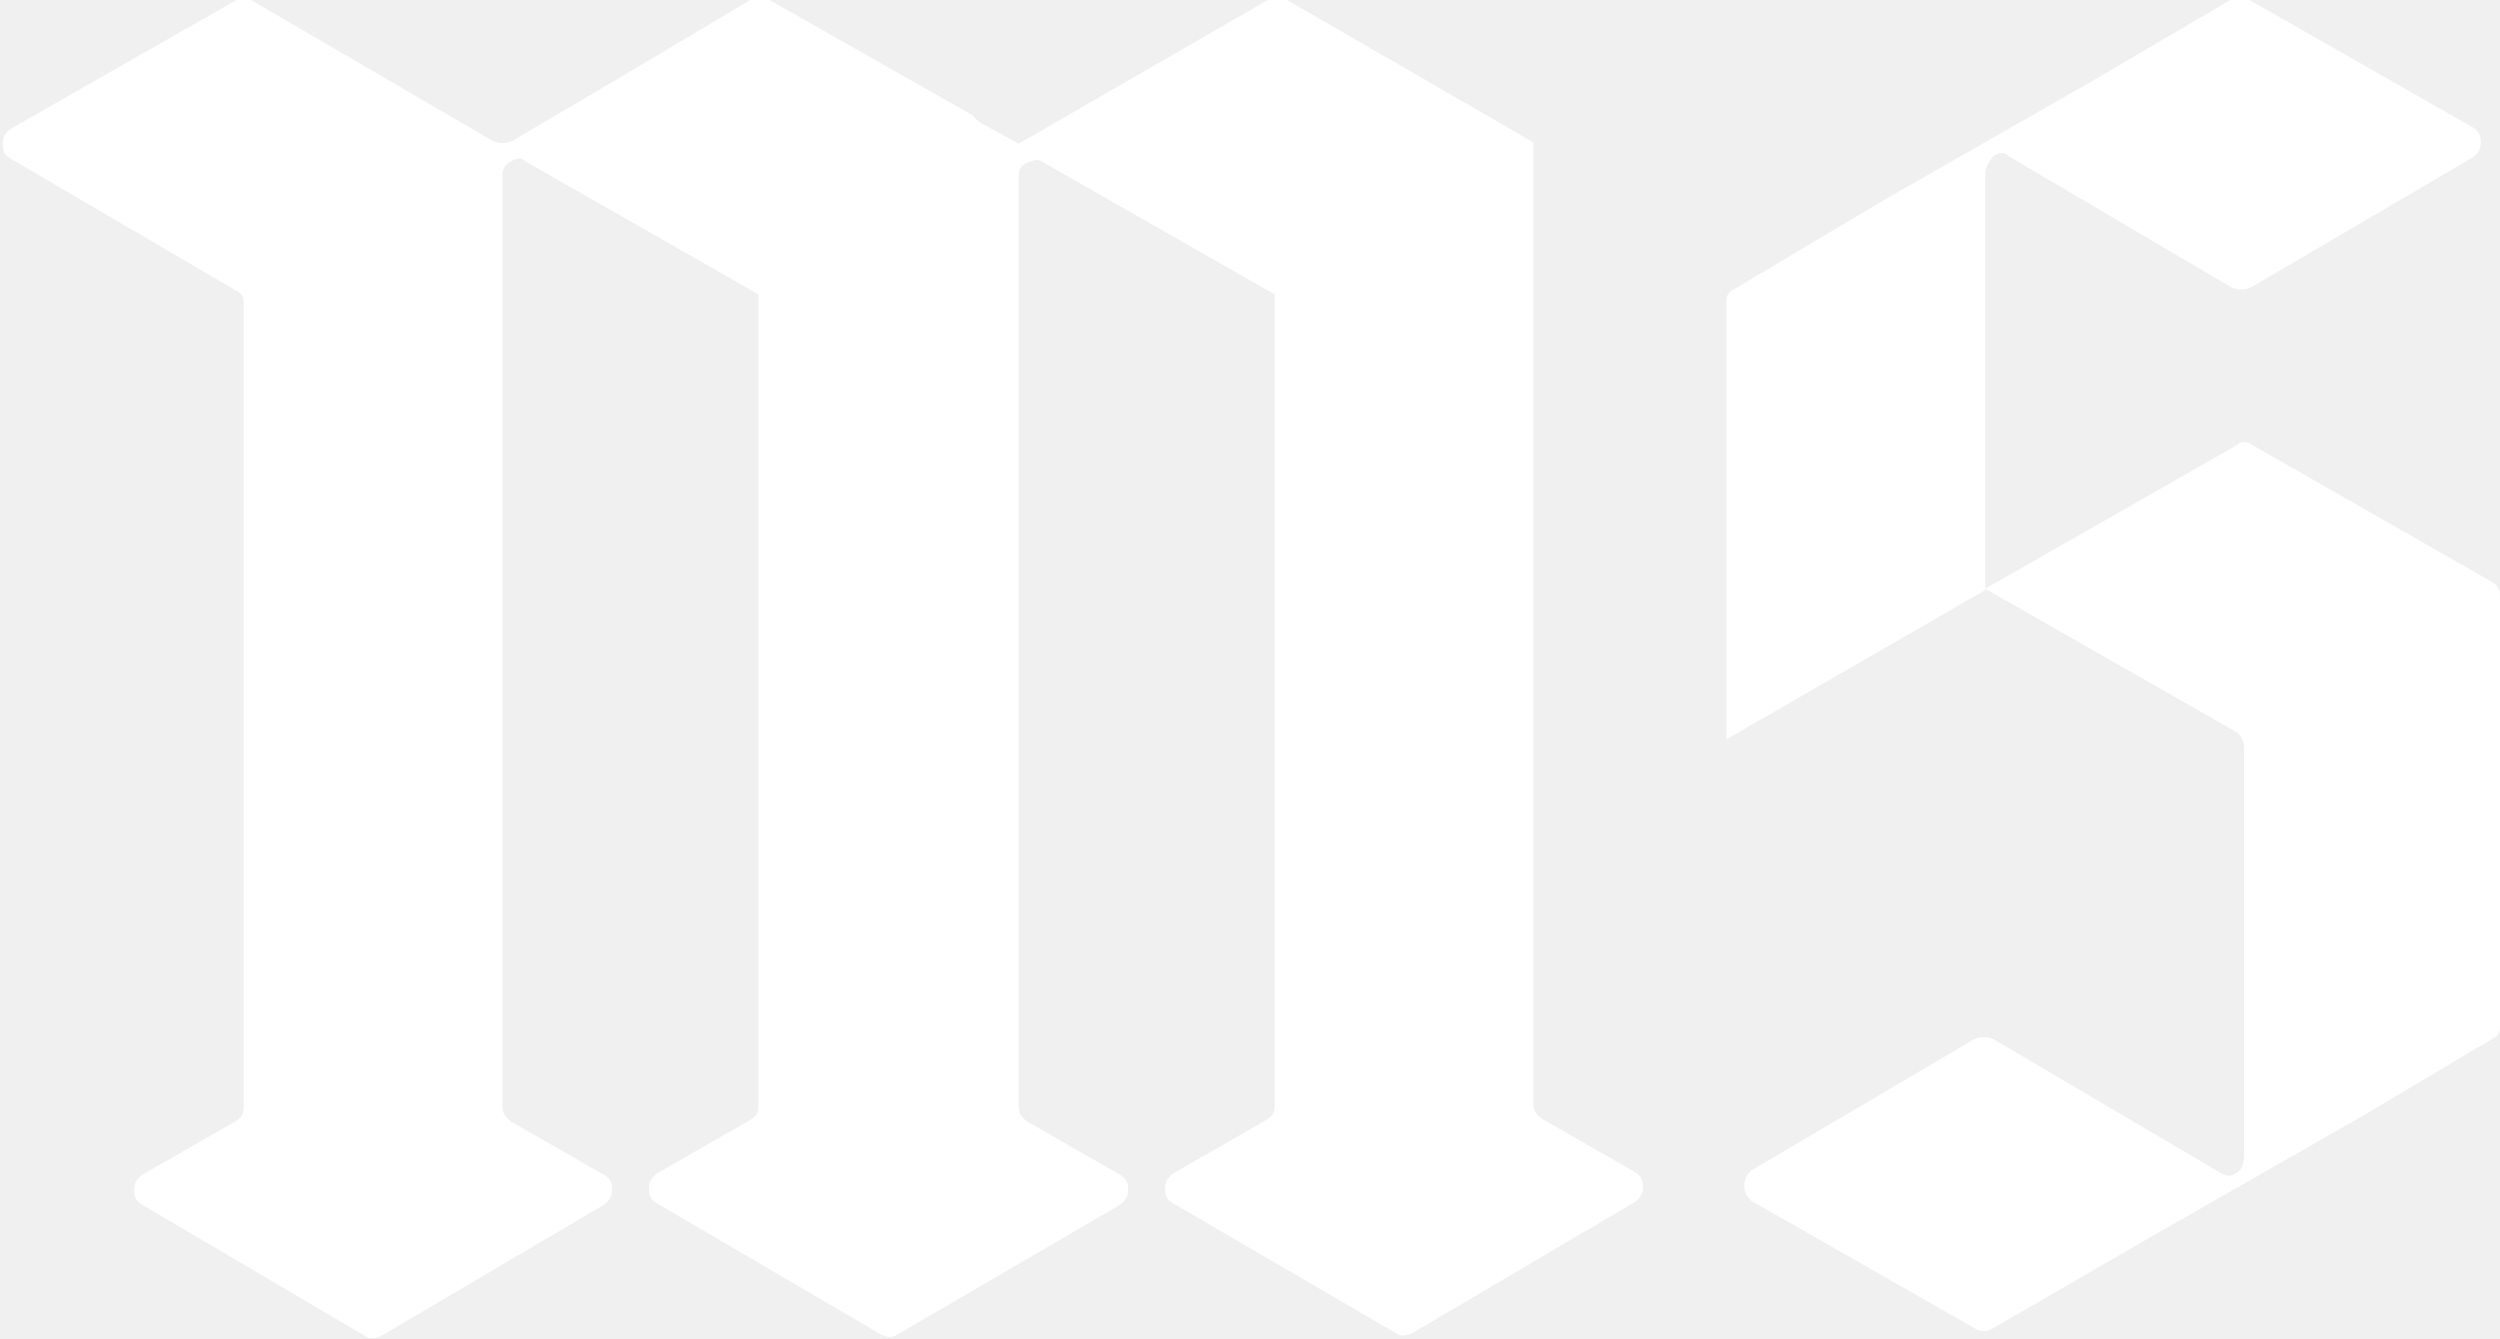
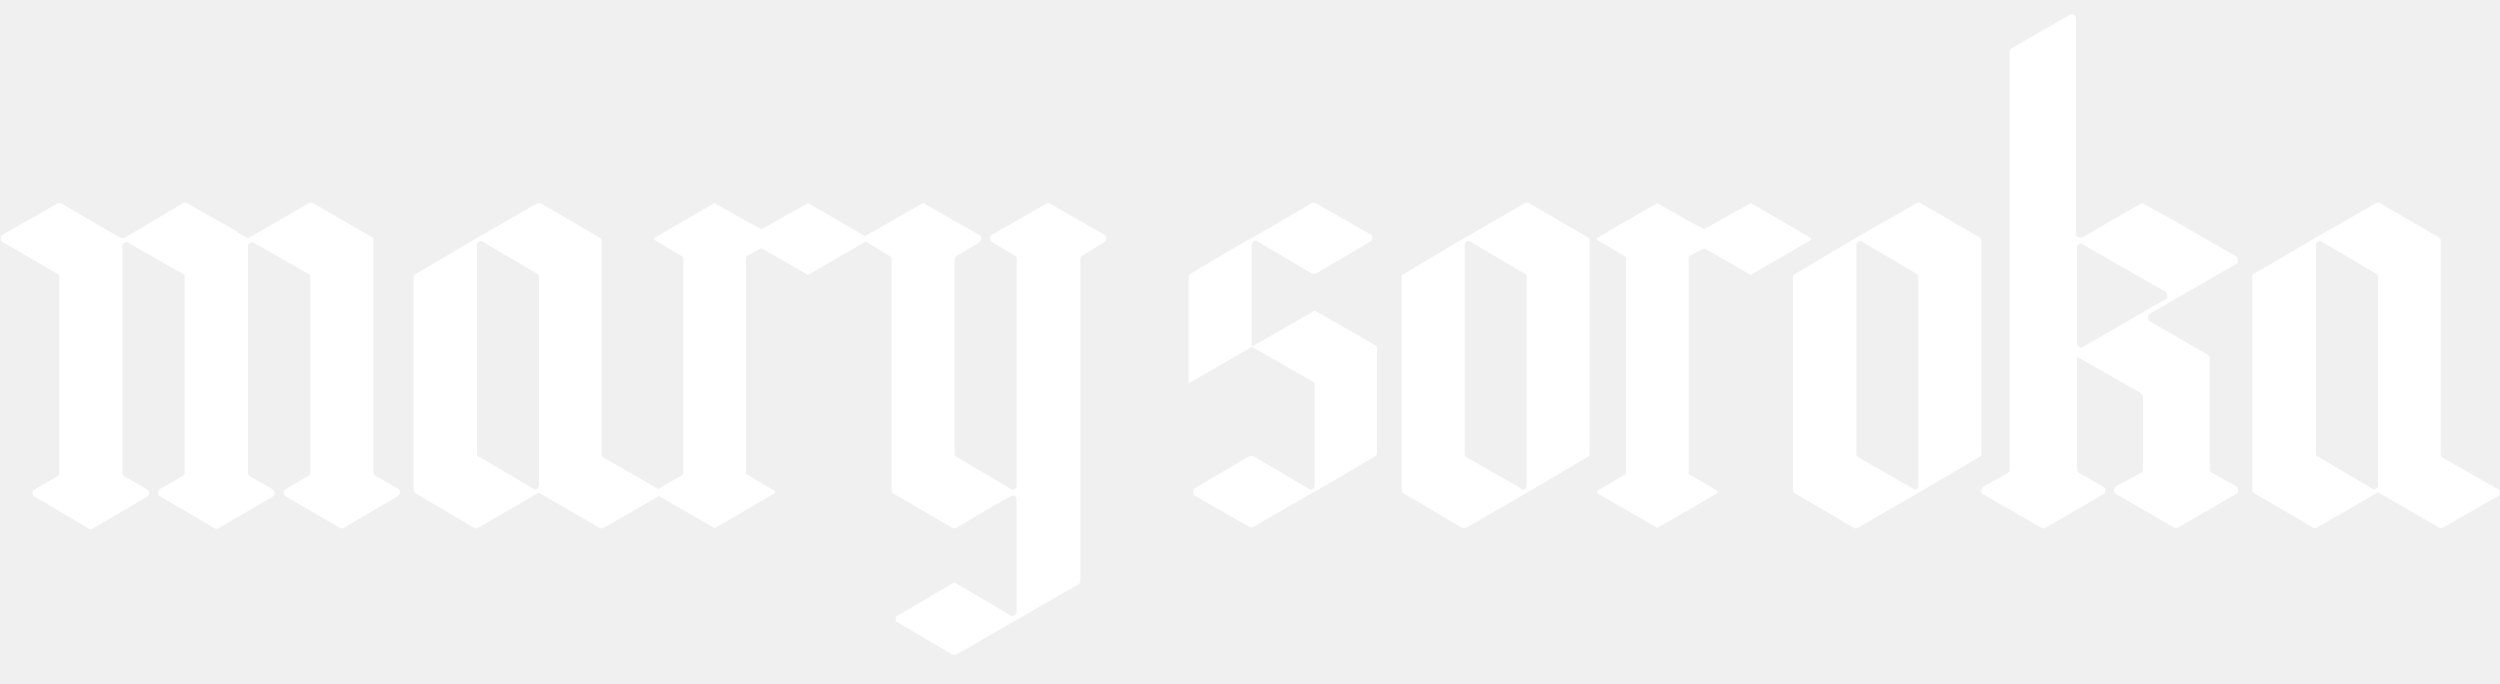
- <svg xmlns="http://www.w3.org/2000/svg" version="1.1" id="Layer_1" x="0px" y="0px" viewBox="0 0 182.6 97.8" style="enable-background:new 0 0 182.6 97.8;" xml:space="preserve">
+ <svg xmlns="http://www.w3.org/2000/svg" version="1.1" id="Layer_1" x="0px" y="0px" viewBox="0 0 750 205" style="enable-background:new 0 0 750 205;" xml:space="preserve">
  <style type="text/css">
	.st0{fill:#FFFFFF;}
</style>
  <g>
-     <path class="st0" d="M112,10.4v70.2c0,0.5,0.2,0.8,0.6,1.1l6.8,3.9c0.5,0.3,0.6,0.6,0.6,1.1s-0.2,0.8-0.6,1.1l-16.3,9.6   c-0.5,0.2-0.8,0.2-1.1,0l-16.3-9.5c-0.5-0.3-0.6-0.6-0.6-1.1s0.2-0.8,0.6-1.1l6.8-3.9c0.5-0.3,0.6-0.6,0.6-1.1V21.5l-17-9.7   c-0.3-0.2-0.6-0.1-1.1,0.1s-0.6,0.6-0.6,1v67.9c0,0.5,0.2,0.8,0.6,1.1l6.8,3.9c0.5,0.3,0.6,0.6,0.6,1.1s-0.2,0.8-0.6,1.1l-16.3,9.5   c-0.3,0.2-0.6,0.2-1.1,0L48,87.9c-0.5-0.3-0.6-0.6-0.6-1.1s0.2-0.8,0.6-1.1l6.8-3.9c0.5-0.3,0.6-0.6,0.6-1.1V21.5l-17-9.7   c-0.3-0.3-0.6-0.3-1.1,0s-0.6,0.6-0.6,1.1v67.9c0,0.5,0.2,0.8,0.6,1.1l6.8,3.9c0.5,0.3,0.6,0.6,0.6,1.1s-0.2,0.8-0.6,1.1l-16.3,9.6   c-0.5,0.2-0.8,0.2-1.1,0L10.4,88c-0.5-0.3-0.6-0.6-0.6-1.1s0.2-0.8,0.6-1.1l6.8-3.9c0.5-0.3,0.6-0.6,0.6-1.1V22.1   c0-0.5-0.2-0.7-0.6-0.9L0.8,11.6c-0.5-0.3-0.6-0.6-0.6-1.1s0.2-0.8,0.6-1.1l16.3-9.3c0.5-0.3,0.9-0.3,1.4,0L36,10.3   c0.5,0.2,0.9,0.2,1.4,0l6.3-3.7L54.8,0c0.5-0.3,0.9-0.3,1.4,0L71,8.4l0.5,0.5l2.9,1.6L92.6,0c0.5-0.3,0.9-0.3,1.4,0L112,10.4z" />
-     <path class="st0" d="M145,12.7v30.4L126.1,54V22c0-0.5,0.2-0.7,0.6-0.9l11.1-6.6l15.4-8.8l9.7-5.7c0.5-0.3,0.9-0.3,1.4,0l16.3,9.3   c0.5,0.3,0.6,0.6,0.6,1.1s-0.2,0.8-0.6,1.1L164.4,21c-0.5,0.2-0.9,0.2-1.4,0l-16.3-9.6c-0.3-0.3-0.6-0.3-1.1,0   C145.2,11.9,145,12.3,145,12.7z M163.3,85.7c0.4-0.2,0.6-0.6,0.6-1.3V54.6c0-0.5-0.2-0.8-0.5-1.1L145,43l18.4-10.5   c0.3-0.3,0.6-0.3,1.1,0l17.5,10c0.5,0.3,0.6,0.6,0.6,1.1V75c0,0.5-0.2,0.7-0.6,0.9l-9.6,5.7L157,90.4L145.6,97   c-0.5,0.3-0.9,0.3-1.4,0l-16.3-9.3c-0.3-0.3-0.5-0.6-0.5-1.1s0.2-0.8,0.5-1.1l16.3-9.6c0.5-0.2,0.9-0.2,1.4,0l16.3,9.6   C162.5,85.9,162.9,86,163.3,85.7z" />
+     <path class="st0" d="M112,71.4v70.2c0,0.5,0.2,0.8,0.6,1.1l6.8,3.9c0.5,0.3,0.6,0.6,0.6,1.1s-0.2,0.8-0.6,1.1l-16.3,9.6   c-0.5,0.2-0.8,0.2-1.1,0l-16.3-9.5c-0.5-0.3-0.6-0.6-0.6-1.1s0.2-0.8,0.6-1.1l6.8-3.9c0.5-0.3,0.6-0.6,0.6-1.1V82.5l-17-9.7   c-0.3-0.2-0.6-0.1-1.1,0.1s-0.6,0.6-0.6,1v67.9c0,0.5,0.2,0.8,0.6,1.1l6.8,3.9c0.5,0.3,0.6,0.6,0.6,1.1s-0.2,0.8-0.6,1.1l-16.3,9.5   c-0.3,0.2-0.6,0.2-1.1,0L48,148.9c-0.5-0.3-0.6-0.6-0.6-1.1s0.2-0.8,0.6-1.1l6.8-3.9c0.5-0.3,0.6-0.6,0.6-1.1V82.5l-17-9.7   c-0.3-0.3-0.6-0.3-1.1,0s-0.6,0.6-0.6,1.1v67.9c0,0.5,0.2,0.8,0.6,1.1l6.8,3.9c0.5,0.3,0.6,0.6,0.6,1.1s-0.2,0.8-0.6,1.1l-16.3,9.6   c-0.5,0.2-0.8,0.2-1.1,0L10.4,149c-0.5-0.3-0.6-0.6-0.6-1.1s0.2-0.8,0.6-1.1l6.8-3.9c0.5-0.3,0.6-0.6,0.6-1.1V83.1   c0-0.5-0.2-0.7-0.6-0.9L0.8,72.6c-0.5-0.3-0.6-0.6-0.6-1.1s0.2-0.8,0.6-1.1l16.3-9.3c0.5-0.3,0.9-0.3,1.4,0L36,71.3   c0.5,0.2,0.9,0.2,1.4,0l6.3-3.7L54.8,61c0.5-0.3,0.9-0.3,1.4,0L71,69.4l0.5,0.5l2.9,1.6L92.6,61c0.5-0.3,0.9-0.3,1.4,0L112,71.4z" />
+     <path class="st0" d="M197.5,146.7c0.5,0.3,0.6,0.6,0.6,1.1s-0.2,0.8-0.6,1.1l-16.3,9.4c-0.5,0.3-0.9,0.3-1.4,0l-18.2-10.5   l-18.1,10.5c-0.5,0.3-0.9,0.3-1.4,0L124.7,148c-0.5-0.2-0.6-0.5-0.6-0.9v-64c0-0.5,0.2-0.7,0.6-0.9l18.2-10.7L161,61.1   c0.5-0.3,0.9-0.3,1.4,0l17.5,10.2c0.5,0.2,0.6,0.5,0.6,0.9v64c0,0.5,0.2,0.8,0.6,1.1L197.5,146.7z M161.7,145.5V83   c0-0.5-0.2-0.7-0.6-0.9l-16.3-9.6c-0.3-0.3-0.6-0.3-1.1,0s-0.6,0.6-0.6,1.1v62.5c0,0.5,0.2,0.7,0.6,0.9l16.3,9.6   c0.3,0.3,0.6,0.3,1.1,0C161.4,146.4,161.7,145.9,161.7,145.5z" />
+     <path class="st0" d="M224.3,76.7c-0.3,0.2-0.5,0.4-0.5,0.6v64.9l8.2,4.8c0.3,0.2,0.5,0.4,0.5,0.6c0,0.3-0.2,0.6-0.5,0.6l-17.3,10.1   c-0.3,0.2-0.6,0.2-0.6,0l-17.3-10c-0.3-0.2-0.5-0.4-0.5-0.6c0-0.3,0.2-0.6,0.5-0.6l7.7-4.5c0.3-0.2,0.5-0.4,0.5-0.6V77.4   c0-0.2-0.2-0.4-0.5-0.6l-7.7-4.5c-0.3-0.2-0.5-0.4-0.5-0.6s0.2-0.5,0.5-0.6l8.2-4.8l9.1-5.2c0.2-0.2,0.4-0.2,0.6,0l9.1,5.2l4.3,2.3   c0.2,0.2,0.4,0.2,0.6,0l13.4-7.5c0.2-0.2,0.4-0.2,0.6,0l17.3,10c0.3,0.2,0.5,0.4,0.5,0.6s-0.2,0.5-0.5,0.6l-17.3,10   c-0.3,0.2-0.6,0.2-0.6,0l-13.4-7.7c-0.3,0-0.6,0-0.6,0L224.3,76.7z" />
+     <path class="st0" d="M324.7,76.7c-0.5,0.2-0.6,0.5-0.6,0.9v32.1v64.5c0,0.5-0.2,0.8-0.6,1.1l-18.2,10.5L287,196.3   c-0.5,0.2-0.9,0.2-1.4,0l-16.3-9.6c-0.5-0.2-0.6-0.5-0.6-1s0.2-0.9,0.6-1l16.3-9.6c0.5-0.3,0.9-0.3,1.4,0l16.3,9.6   c0.3,0.2,0.6,0.1,1.1-0.1c0.5-0.2,0.6-0.6,0.6-1v-33.8c0-0.5-0.2-0.8-0.6-1c-0.5-0.2-0.8-0.2-1.1,0.1l-5.2,2.8l-11.1,6.6   c-0.5,0.3-0.9,0.3-1.4,0l-17.5-10.2c-0.5-0.2-0.6-0.5-0.6-0.9V77.7c0-0.5-0.2-0.7-0.6-0.9l-6.8-4.1c-0.5-0.3-0.6-0.6-0.6-1.1   s0.2-0.8,0.6-1.1l16.3-9.3c0.3-0.3,0.6-0.3,1.1,0l16.3,9.3c0.5,0.3,0.6,0.6,0.6,1.1s-0.2,0.8-0.6,1.1l-6.8,4.1   c-0.5,0.2-0.6,0.5-0.6,0.9v58.5c0,0.5,0.2,0.7,0.6,0.9l16.3,9.6c0.3,0.3,0.6,0.3,1.1,0s0.6-0.6,0.6-1.1v-35.9V77.6   c0-0.5-0.2-0.7-0.6-0.9l-6.8-4.1c-0.5-0.3-0.6-0.6-0.6-1.1s0.2-0.8,0.6-1.1l16.3-9.3c0.5-0.3,0.8-0.3,1.1,0l16.3,9.3   c0.5,0.3,0.6,0.6,0.6,1.1s-0.2,0.8-0.6,1.1L324.7,76.7z" />
+     <path class="st0" d="M375.5,73.7v30.4L356.6,115V83c0-0.5,0.2-0.7,0.6-0.9l11.1-6.6l15.4-8.8l9.7-5.7c0.5-0.3,0.9-0.3,1.4,0   l16.3,9.3c0.5,0.3,0.6,0.6,0.6,1.1s-0.2,0.8-0.6,1.1L394.9,82c-0.5,0.2-0.9,0.2-1.4,0l-16.3-9.6c-0.3-0.3-0.6-0.3-1.1,0   C375.7,72.9,375.5,73.3,375.5,73.7z M393.8,146.7c0.4-0.2,0.6-0.6,0.6-1.3v-29.8c0-0.5-0.2-0.8-0.5-1.1L375.5,104l18.4-10.5   c0.3-0.3,0.6-0.3,1.1,0l17.5,10c0.5,0.3,0.6,0.6,0.6,1.1V136c0,0.5-0.2,0.7-0.6,0.9l-9.6,5.7l-15.4,8.8l-11.4,6.6   c-0.5,0.3-0.9,0.3-1.4,0l-16.3-9.3c-0.3-0.3-0.5-0.6-0.5-1.1s0.2-0.8,0.5-1.1l16.3-9.6c0.5-0.2,0.9-0.2,1.4,0l16.3,9.6   C393,146.9,393.4,147,393.8,146.7z" />
+     <path class="st0" d="M439.3,71.4L457.4,61c0.5-0.3,0.9-0.3,1.4,0l17.5,10.2c0.5,0.2,0.6,0.5,0.6,0.9v64.1c0,0.5-0.2,0.7-0.6,0.9   l-18.2,10.7l-18.2,10.5c-0.5,0.3-0.9,0.3-1.4,0L421.1,148c-0.5-0.2-0.6-0.5-0.6-0.9v-64c0-0.5,0.2-0.7,0.6-0.9L439.3,71.4z    M457.4,146.7c0.5-0.2,0.6-0.6,0.6-1.3V83c0-0.5-0.2-0.7-0.6-0.9l-16.3-9.6c-0.3-0.3-0.6-0.3-1.1,0s-0.6,0.6-0.6,1.1v62.5   c0,0.5,0.2,0.8,0.6,1.1l16.3,9.3C456.6,146.9,457,147,457.4,146.7z" />
+     <path class="st0" d="M507.1,76.7c-0.3,0.2-0.5,0.4-0.5,0.6v64.9l8.2,4.8c0.3,0.2,0.5,0.4,0.5,0.6c0,0.3-0.2,0.6-0.5,0.6l-17.3,10   c-0.3,0.2-0.6,0.2-0.6,0l-17.3-10c-0.3-0.2-0.5-0.4-0.5-0.6c0-0.3,0.2-0.6,0.5-0.6l7.7-4.5c0.3-0.2,0.5-0.4,0.5-0.6V77.4   c0-0.2-0.2-0.4-0.5-0.6l-7.7-4.5c-0.3-0.2-0.5-0.4-0.5-0.6s0.2-0.5,0.5-0.6l8.2-4.8l9.1-5.2c0.2-0.2,0.4-0.2,0.6,0l9.1,5.2l4.3,2.3   c0.2,0.2,0.4,0.2,0.6,0l13.4-7.5c0.2-0.2,0.4-0.2,0.6,0l17.3,10c0.3,0.2,0.5,0.4,0.5,0.6s-0.2,0.5-0.5,0.6l-17.3,10   c-0.3,0.2-0.6,0.2-0.6,0l-13.4-7.7c-0.3,0-0.6,0-0.6,0L507.1,76.7z" />
+     <path class="st0" d="M556.7,71.4L574.9,61c0.5-0.3,0.9-0.3,1.4,0l17.5,10.2c0.5,0.2,0.6,0.5,0.6,0.9v64.1c0,0.5-0.2,0.7-0.6,0.9   l-18.2,10.7l-18.2,10.5c-0.5,0.3-0.9,0.3-1.4,0L538.5,148c-0.5-0.2-0.6-0.5-0.6-0.9v-64c0-0.5,0.2-0.7,0.6-0.9L556.7,71.4z    M574.9,146.7c0.5-0.2,0.6-0.6,0.6-1.3V83c0-0.5-0.2-0.7-0.6-0.9l-16.3-9.6c-0.3-0.3-0.6-0.3-1.1,0s-0.6,0.6-0.6,1.1v62.5   c0,0.5,0.2,0.8,0.6,1.1l16.3,9.3C574.1,146.9,574.4,147,574.9,146.7z" />
+     <path class="st0" d="M653.1,66.7l17.7,10.2c0.5,0.3,0.6,0.7,0.6,1.3c0,0.6-0.2,0.9-0.6,1l-11.4,6.6L645,94.1   c-0.5,0.3-0.6,0.7-0.6,1.3c0,0.6,0.2,0.9,0.6,1l17.3,10c0.5,0.3,0.6,0.6,0.6,1.1v33.2c0,0.5,0.2,0.8,0.6,1.1l7.3,4.1   c0.5,0.3,0.6,0.7,0.6,1.3s-0.2,0.9-0.6,1l-17.3,10c-0.5,0.3-0.9,0.3-1.4,0l-17.3-10c-0.5-0.2-0.6-0.5-0.6-1s0.2-0.9,0.6-1.3   l7.5-4.1c0.5-0.3,0.6-0.6,0.6-1.1v-21.6c0-0.5-0.2-0.8-0.6-1.1l-19.2-11v33.8c0,0.5,0.2,0.8,0.6,1.1l7.3,4.1   c0.5,0.3,0.6,0.7,0.6,1.3s-0.2,0.9-0.6,1l-17.3,10c-0.5,0.3-0.9,0.3-1.4,0l-17.3-10c-0.5-0.2-0.6-0.5-0.6-1s0.2-0.9,0.6-1.3   l7.3-4.1c0.5-0.3,0.6-0.6,0.6-1.1V15.6c0-0.6,0.2-1,0.6-1.1l17.3-10c0.5-0.3,0.9-0.3,1.4,0s0.6,0.6,0.6,1.1v64.5   c0,0.5,0.2,0.8,0.6,1c0.5,0.2,0.9,0.3,1.4,0.1l8.2-4.8l9.1-5.2c0.5-0.3,0.8-0.3,1.1,0L653.1,66.7z M623.1,103   c0,0.5,0.2,0.8,0.6,1.1s0.8,0.3,1.1,0l24.8-14.3c0.5-0.2,0.6-0.5,0.6-1s-0.2-0.9-0.6-1.3l-10.9-6.2l-13.9-8c-0.3-0.3-0.6-0.3-1.1,0   s-0.6,0.6-0.6,1.1L623.1,103L623.1,103z" />
+     <path class="st0" d="M749.3,146.7c0.5,0.3,0.6,0.6,0.6,1.1s-0.2,0.8-0.6,1.1l-16.3,9.3c-0.5,0.3-0.9,0.3-1.4,0l-18.2-10.5   l-18.2,10.5c-0.5,0.3-0.9,0.3-1.4,0L676.3,148c-0.5-0.2-0.6-0.5-0.6-0.9V83c0-0.5,0.2-0.7,0.6-0.9l18.2-10.7L712.7,61   c0.5-0.3,0.9-0.3,1.4,0l17.5,10.2c0.5,0.2,0.6,0.5,0.6,0.9v64.1c0,0.5,0.2,0.8,0.6,1.1L749.3,146.7z M713.4,145.5V83   c0-0.5-0.2-0.7-0.6-0.9l-16.3-9.6c-0.3-0.3-0.6-0.3-1.1,0s-0.6,0.6-0.6,1.1v62.5c0,0.5,0.2,0.7,0.6,0.9l16.3,9.6   c0.3,0.3,0.6,0.3,1.1,0C713.2,146.4,713.4,145.9,713.4,145.5z" />
  </g>
</svg>
